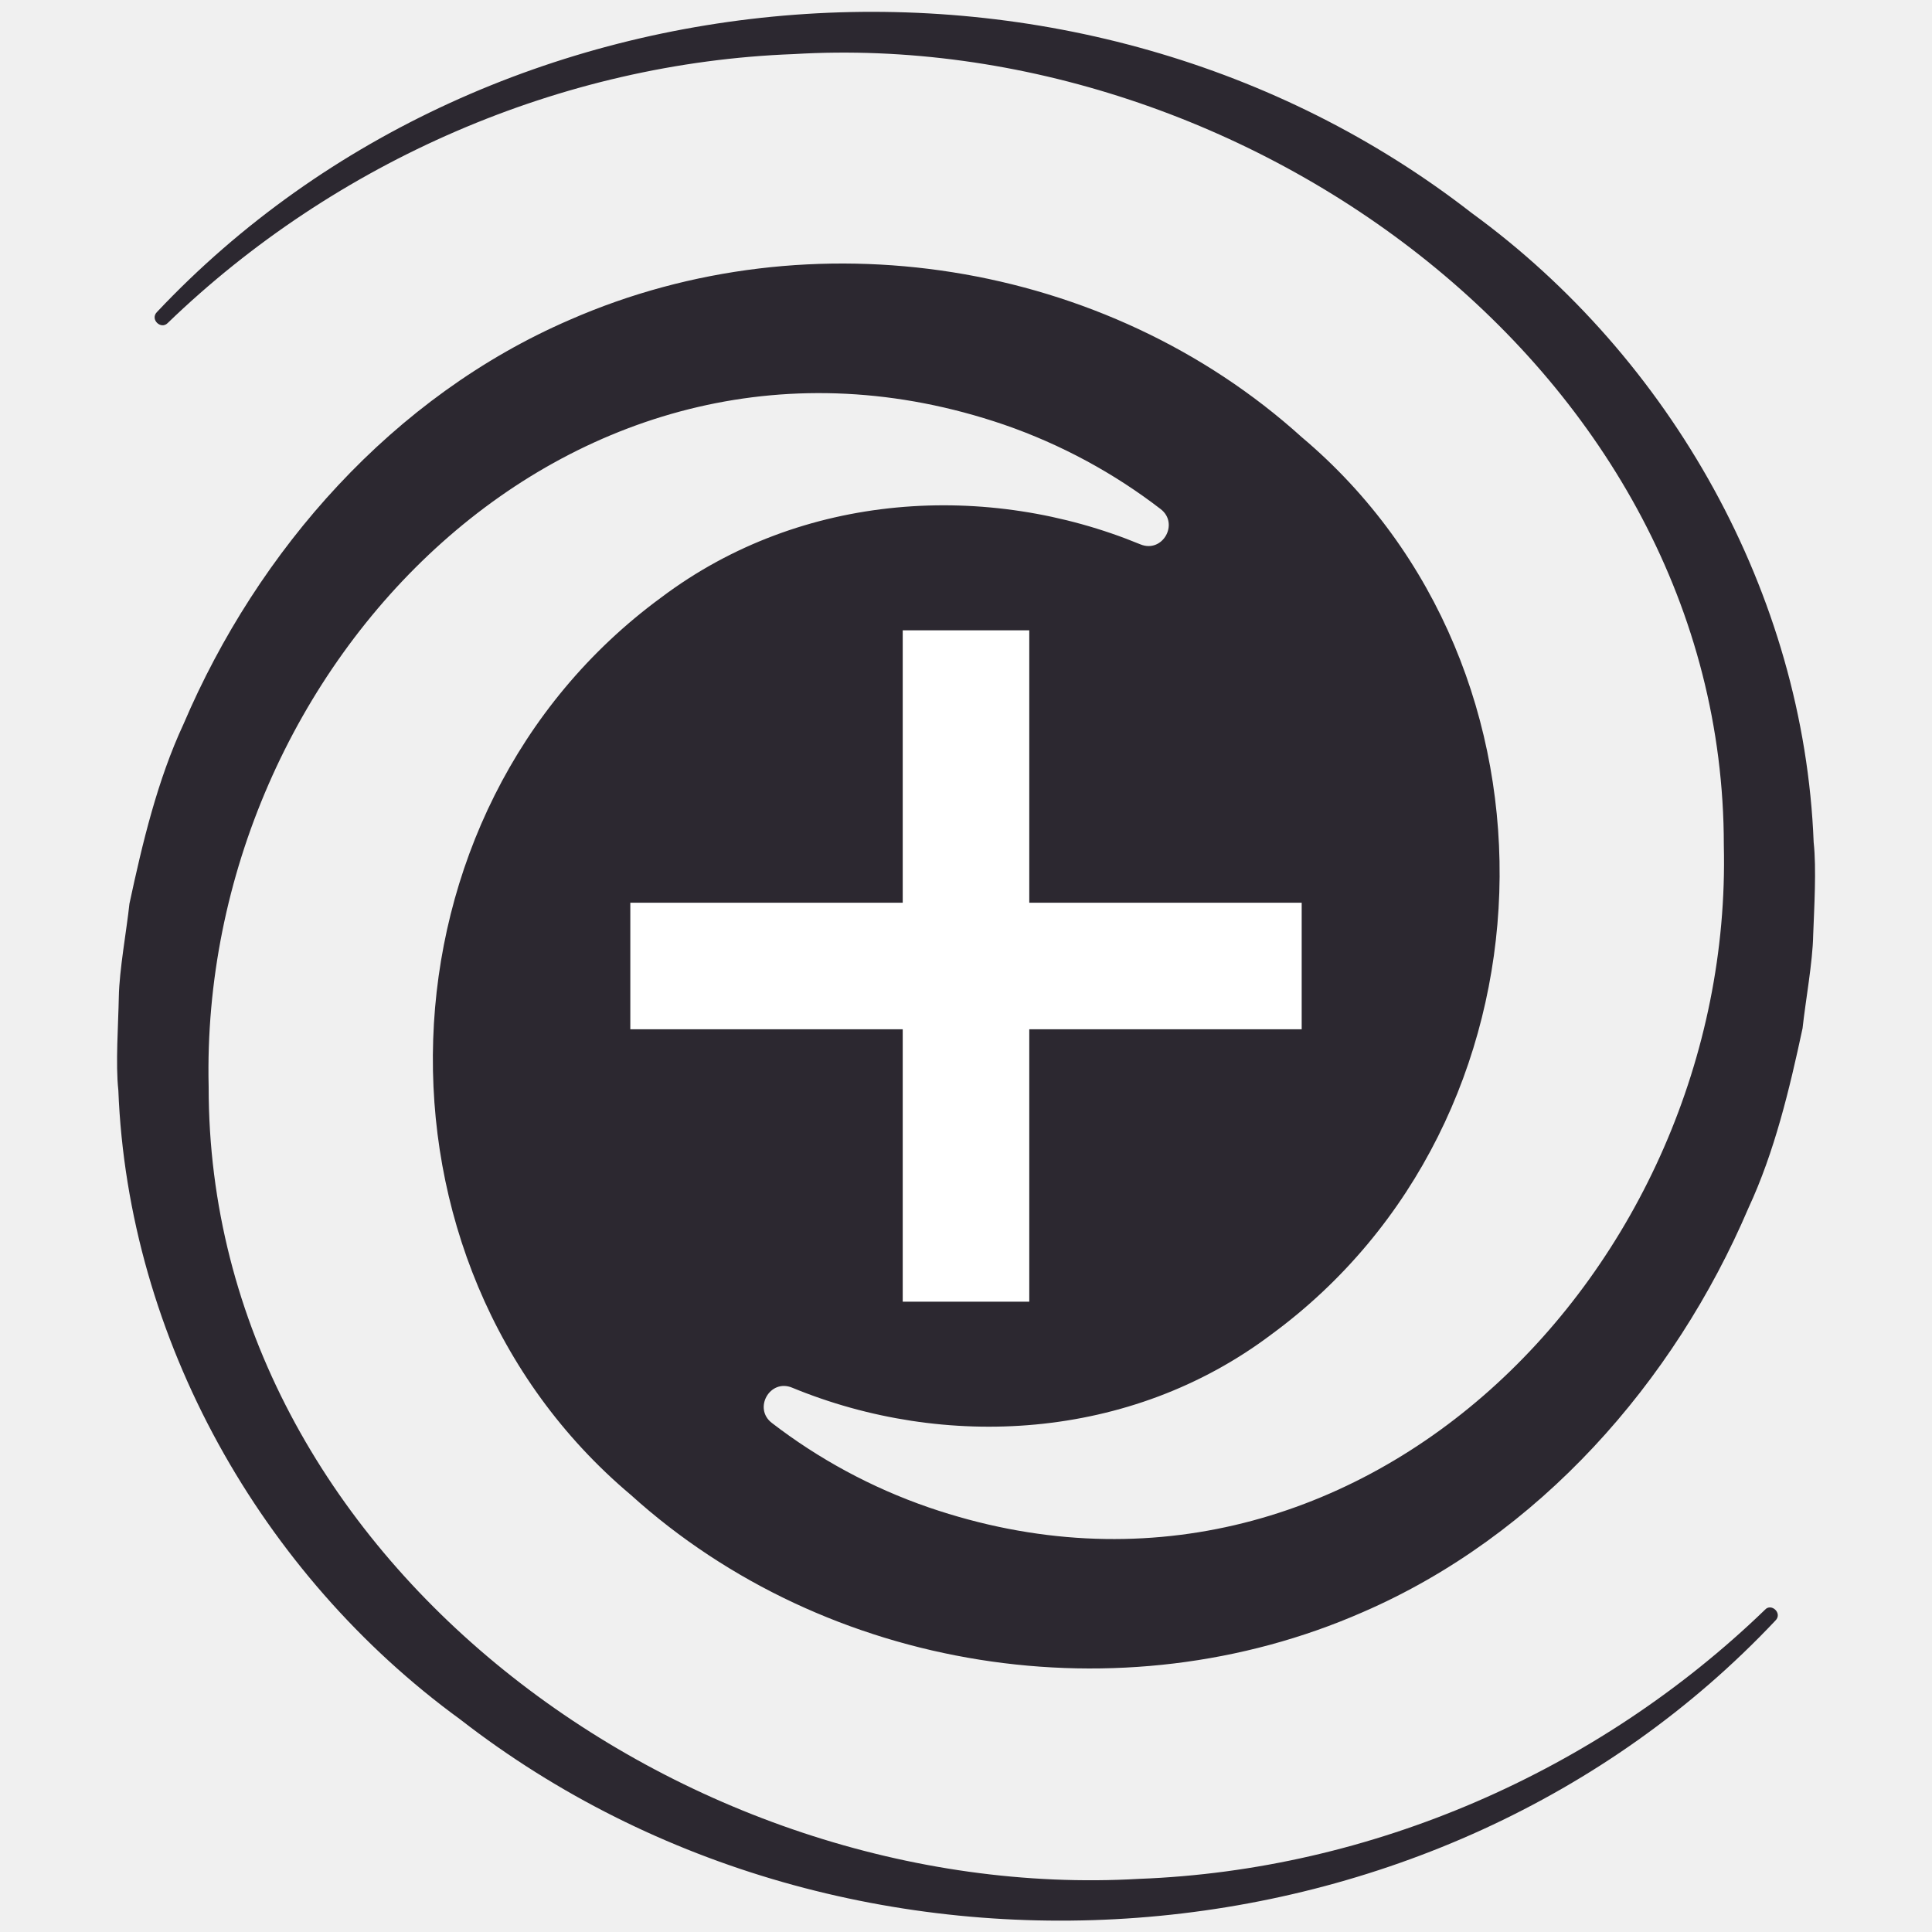
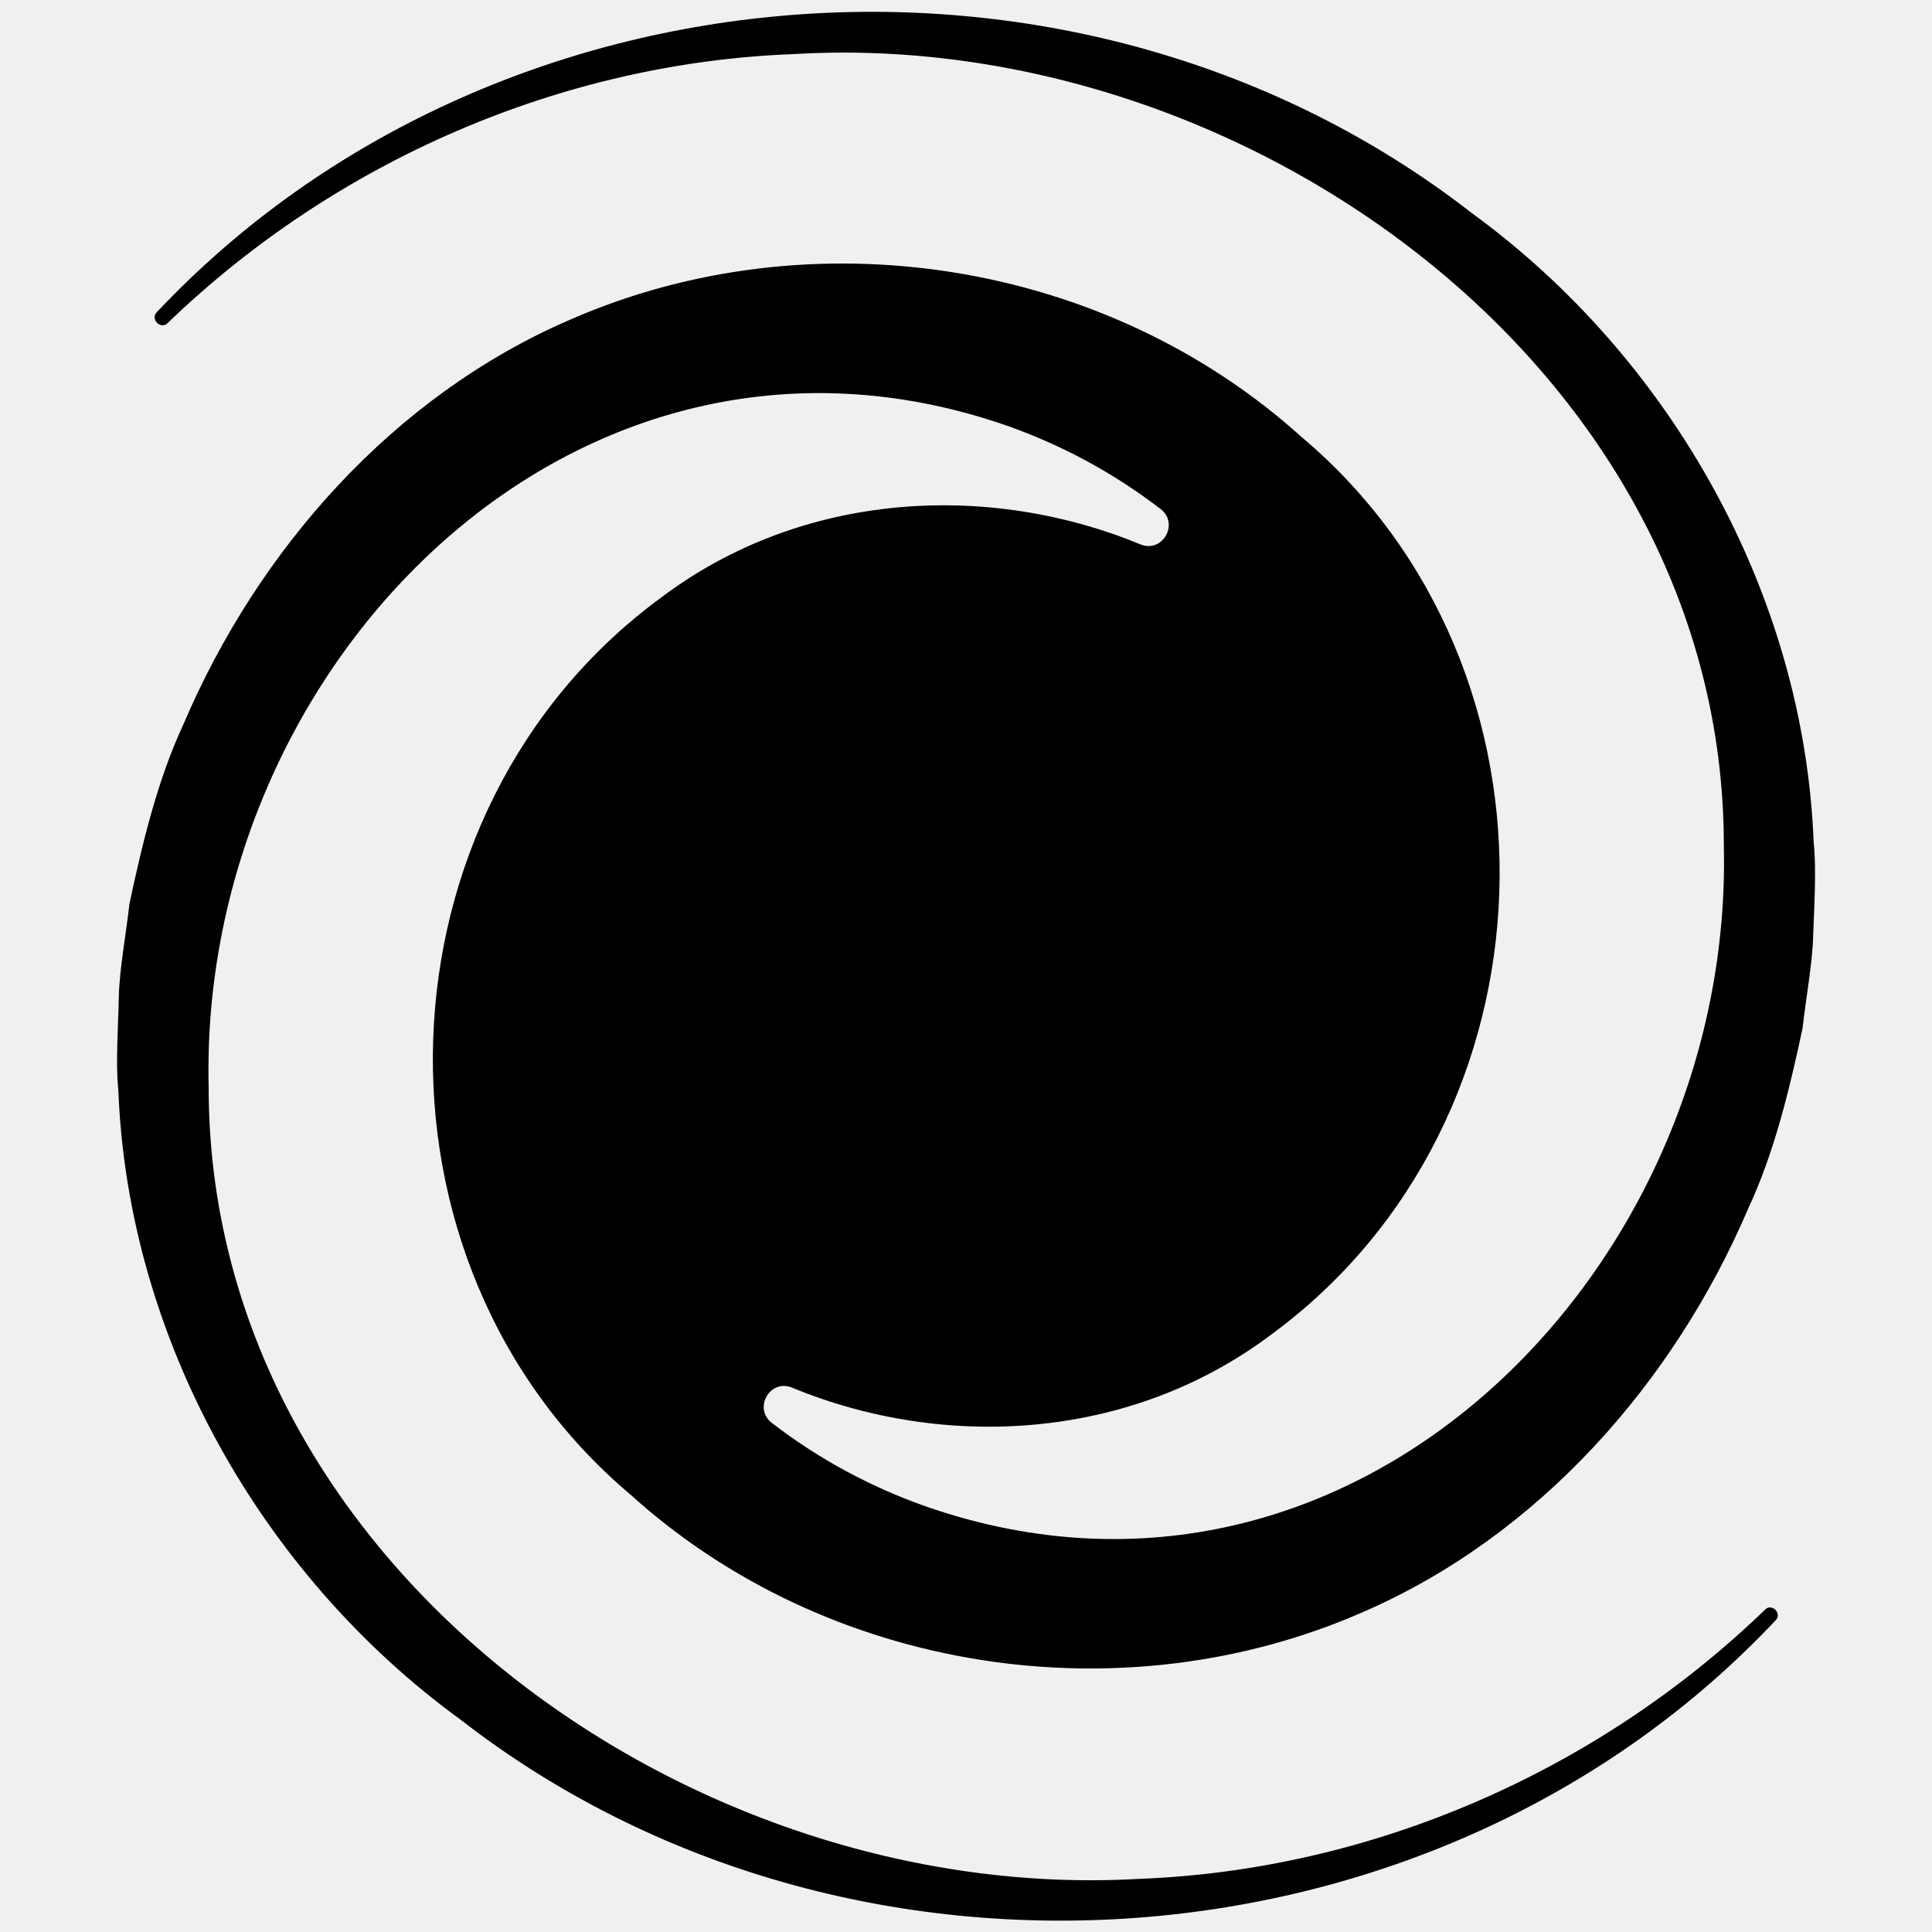
<svg xmlns="http://www.w3.org/2000/svg" version="1.1" x="0px" y="0px" viewBox="0 0 40 40" style="enable-background:new 0 0 40 40;" xml:space="preserve">
-   <style type="text/css">
- 	.st0{fill:#189611;}
- 	.st1{fill:#2C2830;}
- 	.st2{fill:#825946;}
- 	.st3{fill:#7418EA;}
- 	.st4{fill:#FFFFFF;}
- 	.st5{fill:#231F20;}
- 	.st6{fill:#606060;}
- 	.st7{opacity:0.2;fill:#606060;}
- 	.st8{fill-rule:evenodd;clip-rule:evenodd;fill:#2C2830;}
- </style>
  <g id="logo-blogverse">
    <g>
      <path class="st1" d="M37.55,17.44c-0.2-5.15-2.96-10.03-7.08-13.03C22.41-1.86,10.23-0.95,3.25,6.46C3.1,6.61,3.33,6.83,3.47,6.69    c3.47-3.35,8.15-5.39,12.96-5.57c9.35-0.56,19.26,6.57,19.26,16.38c0.21,8.75-7.62,16.74-16.46,13.71    c-1.19-0.41-2.29-1.01-3.25-1.75c-0.39-0.3-0.04-0.92,0.42-0.73c3.15,1.3,7,1.1,9.92-1.1c6.04-4.43,6.34-13.77,0.63-18.58    c-4.06-3.67-10.15-4.62-15.15-2.43C8.14,8.2,5.34,11.38,3.8,14.99c-0.54,1.16-0.85,2.46-1.12,3.72c-0.06,0.56-0.21,1.37-0.22,1.93    c-0.01,0.56-0.07,1.39-0.01,1.93c0.2,5.15,2.96,10.03,7.08,13.03c8.07,6.27,20.25,5.36,27.23-2.05c0.15-0.15-0.09-0.37-0.22-0.22    c-3.47,3.35-8.15,5.39-12.96,5.57C14.22,39.44,4.31,32.31,4.32,22.5C4.11,13.75,11.93,5.77,20.78,8.79    c1.19,0.41,2.29,1.01,3.25,1.75c0.39,0.3,0.04,0.92-0.42,0.73c-3.15-1.3-7-1.1-9.92,1.1c-6.04,4.43-6.34,13.77-0.63,18.58    c4.06,3.67,10.15,4.62,15.15,2.43c3.65-1.58,6.45-4.76,7.99-8.37c0.54-1.16,0.85-2.46,1.12-3.72c0.06-0.56,0.21-1.37,0.22-1.93    C37.56,18.81,37.61,17.98,37.55,17.44z" />
    </g>
    <polygon class="st4" points="26.95,18.69 21.31,18.69 21.31,13.05 18.69,13.05 18.69,18.69 13.05,18.69 13.05,21.31 18.69,21.31    18.69,26.95 21.31,26.95 21.31,21.31 26.95,21.31  " />
  </g>
  <g id="Layer_2">
</g>
</svg>
